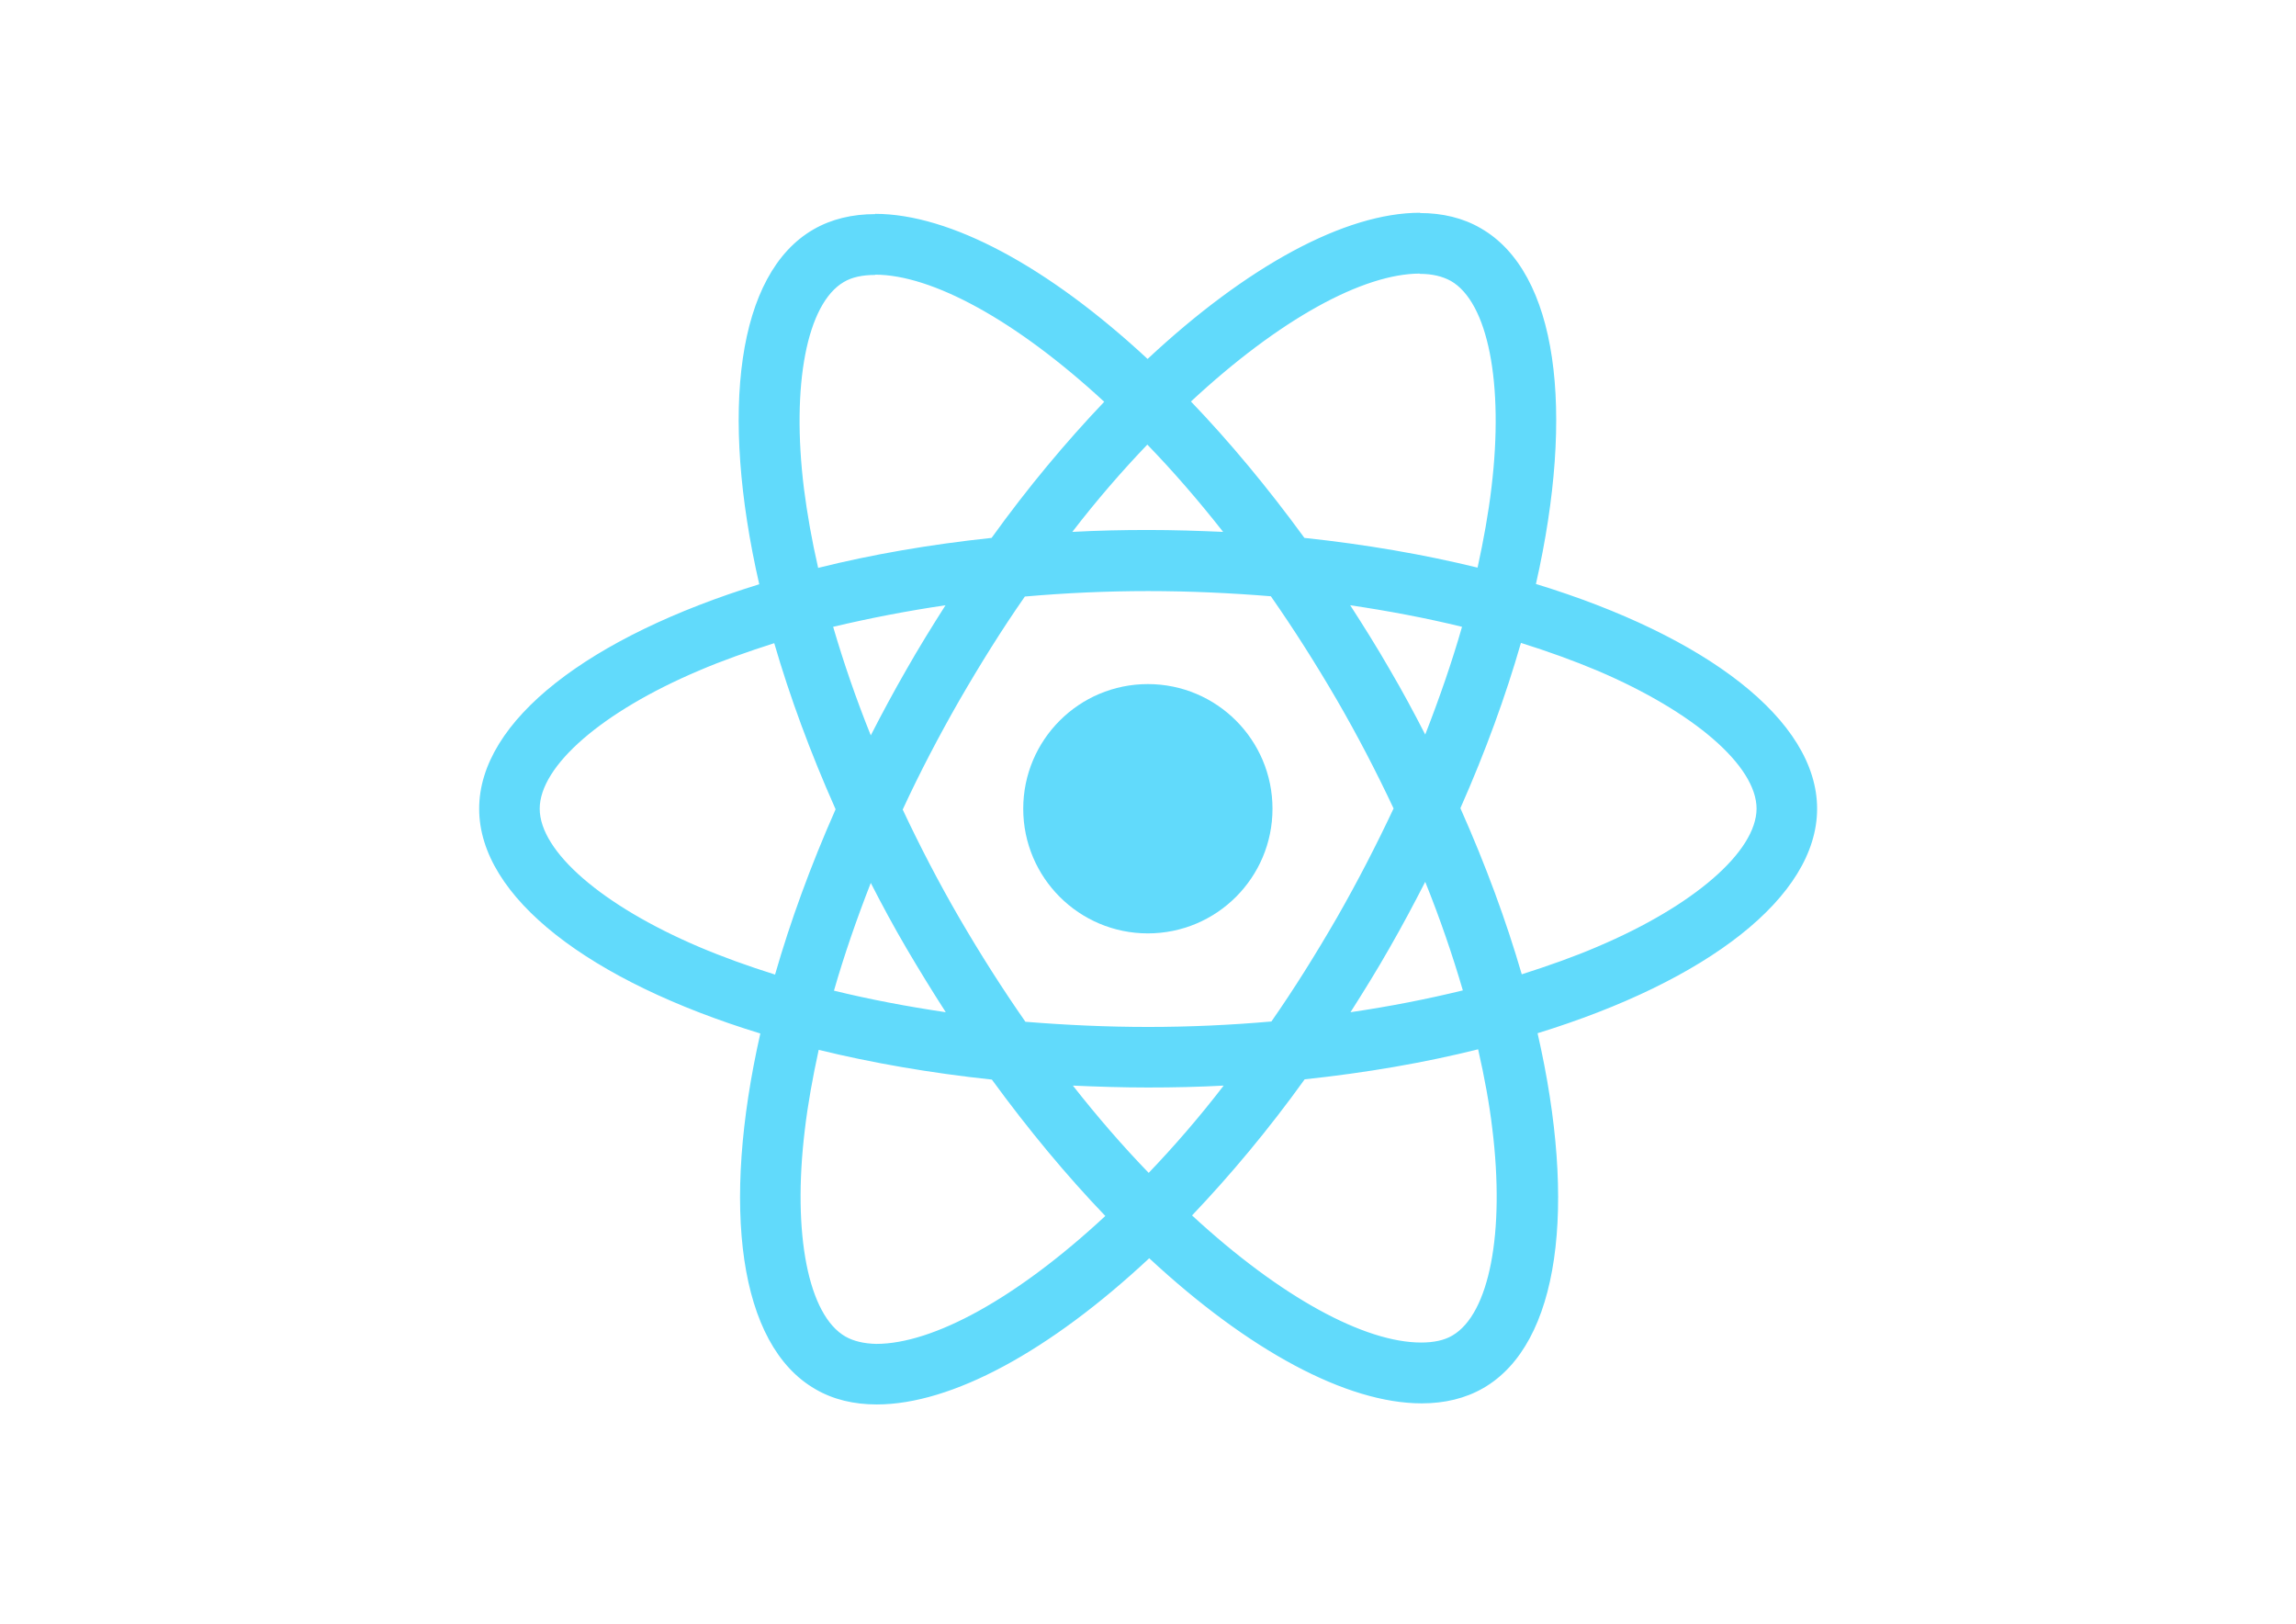
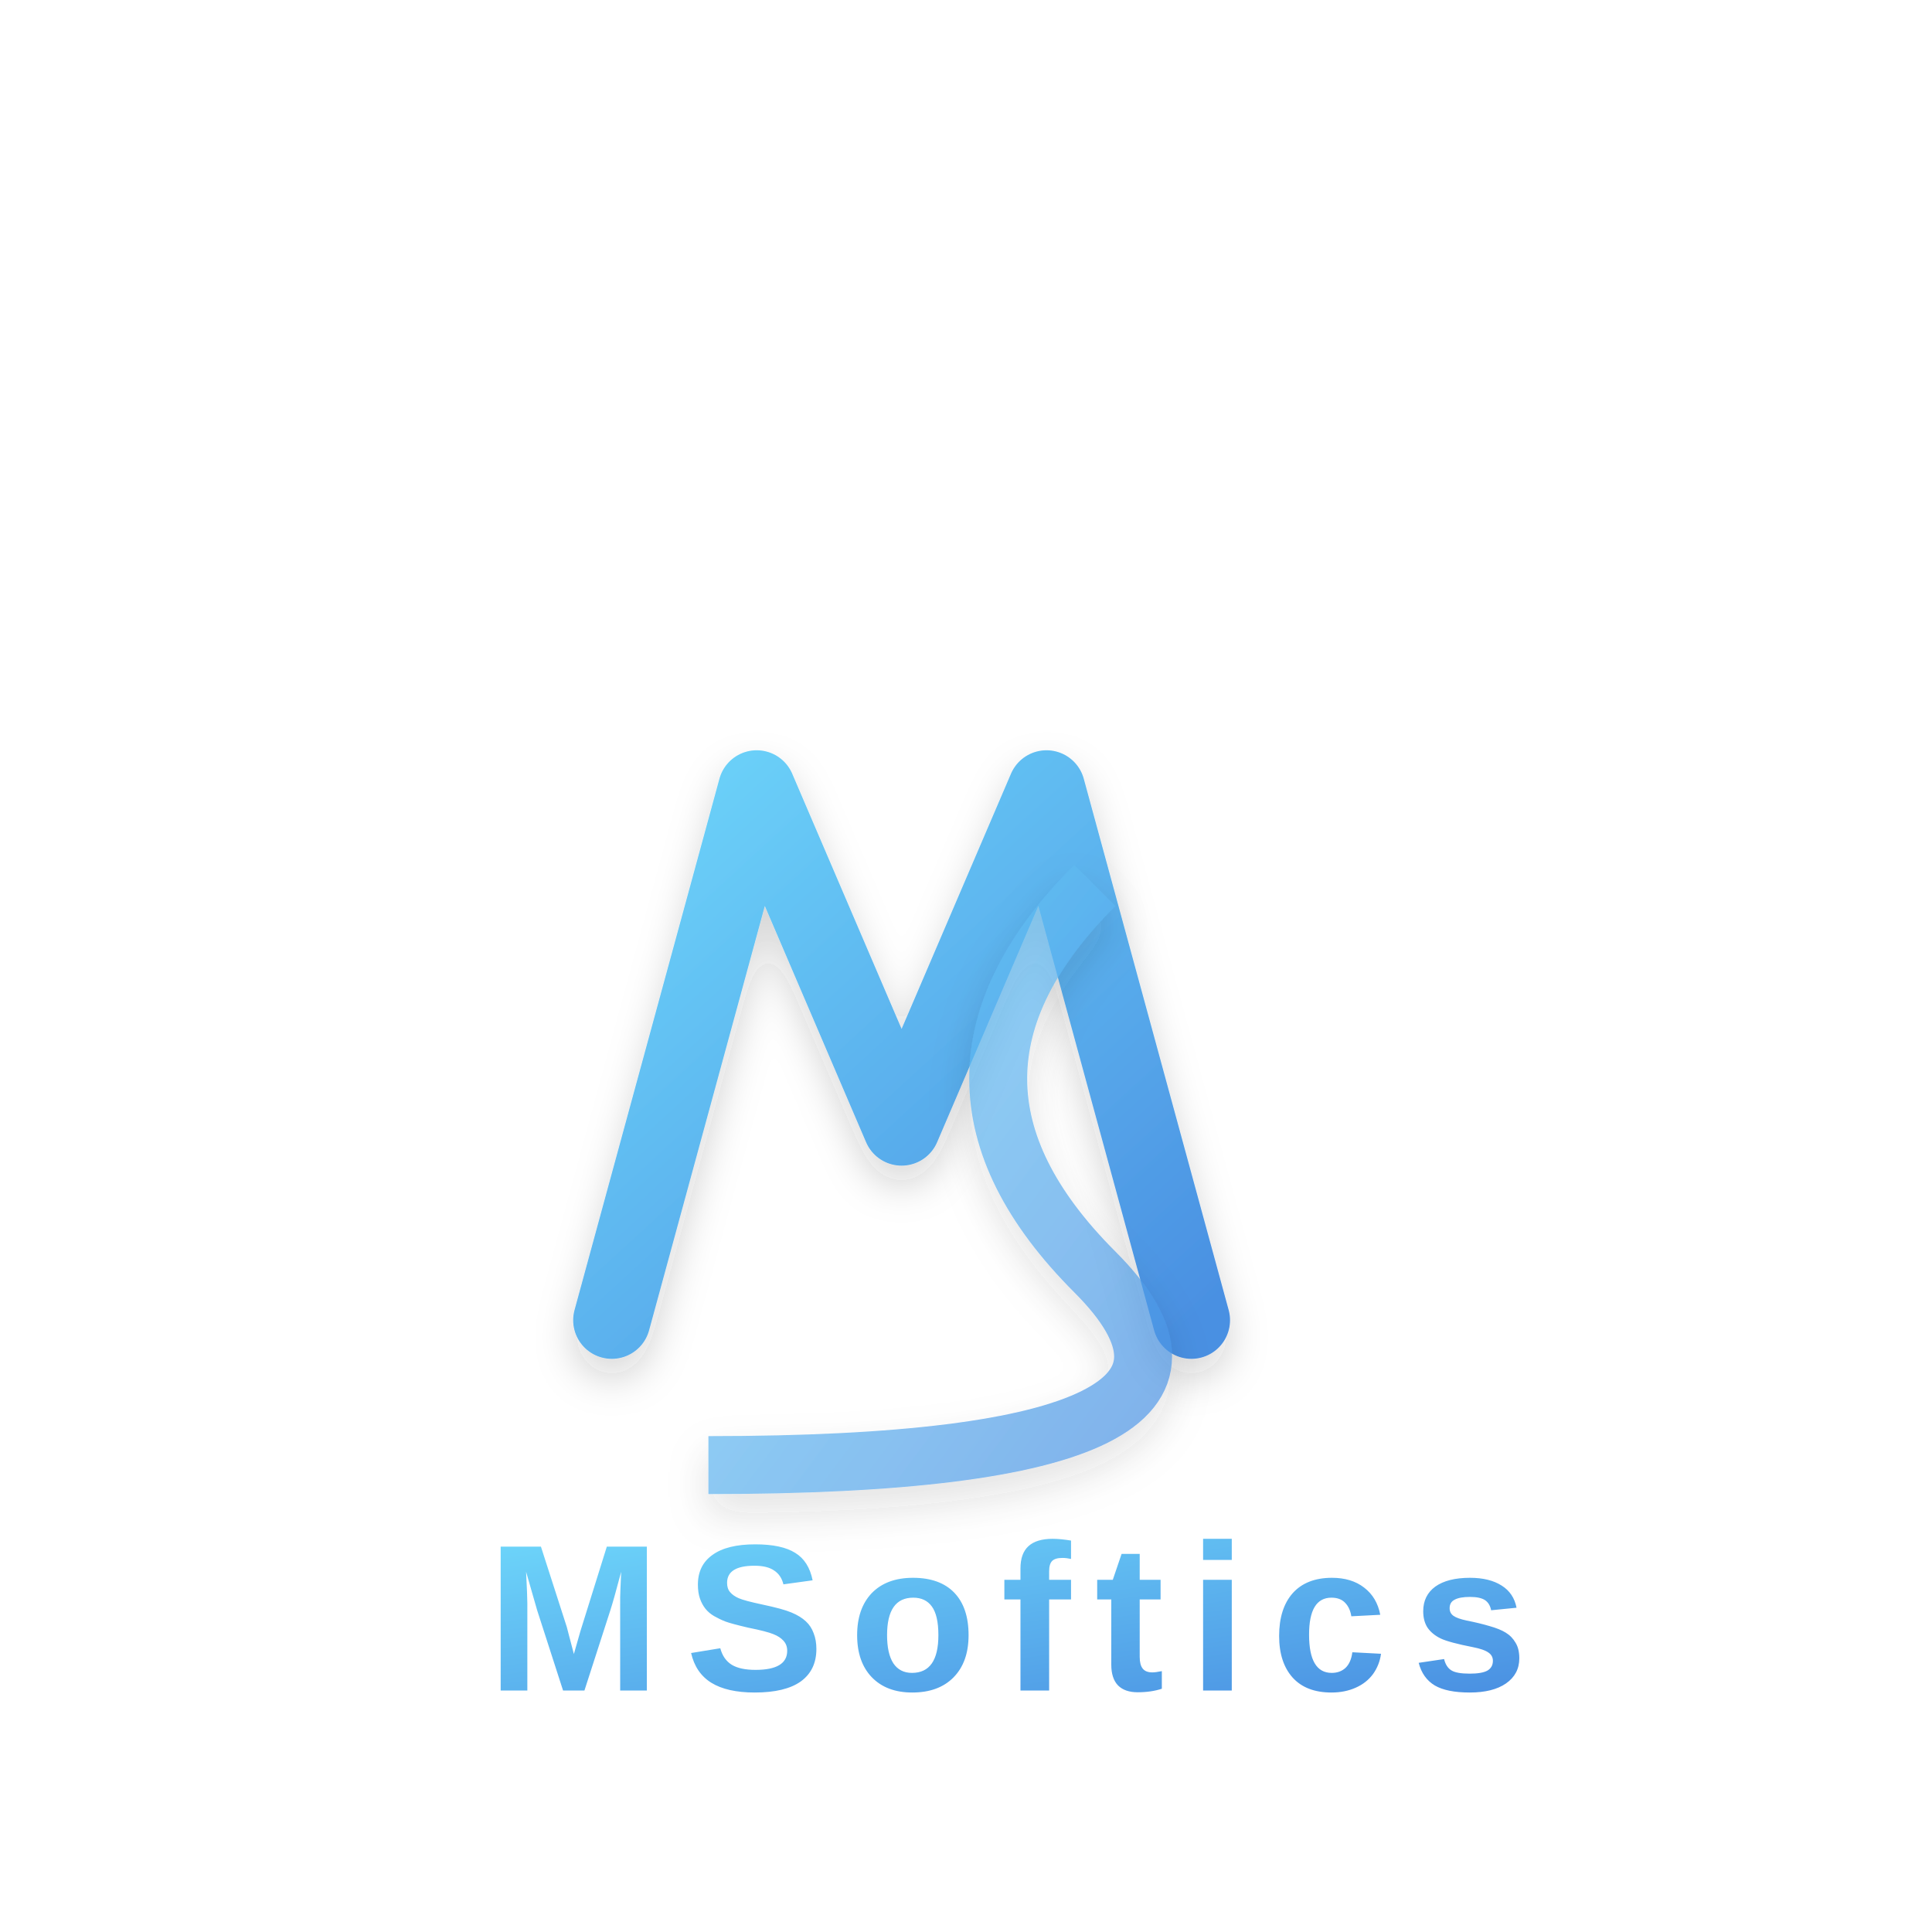
- <svg xmlns="http://www.w3.org/2000/svg" viewBox="0 0 841.9 595.3">
-   <g fill="#61DAFB">
-     <path d="M666.3 296.5c0-32.5-40.7-63.3-103.1-82.4 14.4-63.6 8-114.2-20.2-130.4-6.5-3.8-14.1-5.6-22.4-5.6v22.3c4.6 0 8.3.9 11.4 2.6 13.6 7.8 19.5 37.5 14.9 75.7-1.1 9.4-2.9 19.3-5.1 29.4-19.6-4.8-41-8.5-63.5-10.9-13.5-18.5-27.5-35.3-41.6-50 32.6-30.3 63.2-46.9 84-46.9V78c-27.5 0-63.5 19.6-99.9 53.6-36.4-33.8-72.4-53.2-99.9-53.2v22.3c20.7 0 51.4 16.5 84 46.6-14 14.7-28 31.4-41.3 49.9-22.6 2.4-44 6.1-63.6 11-2.3-10-4-19.7-5.2-29-4.7-38.2 1.1-67.9 14.6-75.8 3-1.8 6.9-2.6 11.5-2.6V78.5c-8.4 0-16 1.8-22.6 5.6-28.1 16.2-34.4 66.7-19.9 130.1-62.2 19.2-102.7 49.9-102.7 82.3 0 32.5 40.7 63.3 103.1 82.4-14.4 63.6-8 114.2 20.2 130.4 6.5 3.8 14.1 5.6 22.5 5.6 27.5 0 63.5-19.6 99.9-53.6 36.4 33.8 72.4 53.2 99.9 53.2 8.4 0 16-1.8 22.6-5.6 28.1-16.2 34.4-66.7 19.9-130.1 62-19.1 102.5-49.9 102.5-82.3zm-130.2-66.7c-3.7 12.9-8.3 26.2-13.5 39.5-4.1-8-8.4-16-13.1-24-4.6-8-9.5-15.8-14.4-23.4 14.2 2.1 27.9 4.7 41 7.9zm-45.8 106.5c-7.8 13.5-15.8 26.3-24.1 38.2-14.9 1.3-30 2-45.2 2-15.1 0-30.2-.7-45-1.9-8.3-11.9-16.4-24.6-24.2-38-7.6-13.1-14.5-26.4-20.8-39.8 6.2-13.4 13.2-26.8 20.7-39.9 7.8-13.5 15.8-26.3 24.1-38.2 14.9-1.3 30-2 45.2-2 15.1 0 30.2.7 45 1.9 8.3 11.9 16.4 24.6 24.2 38 7.6 13.1 14.5 26.4 20.8 39.8-6.3 13.4-13.2 26.8-20.7 39.9zm32.3-13c5.4 13.4 10 26.8 13.8 39.8-13.1 3.2-26.9 5.9-41.2 8 4.9-7.7 9.8-15.6 14.4-23.7 4.6-8 8.9-16.1 13-24.1zM421.2 430c-9.3-9.6-18.6-20.3-27.8-32 9 .4 18.2.7 27.5.7 9.4 0 18.7-.2 27.8-.7-9 11.7-18.3 22.4-27.5 32zm-74.4-58.9c-14.2-2.1-27.9-4.7-41-7.9 3.7-12.9 8.3-26.2 13.5-39.5 4.1 8 8.4 16 13.1 24 4.7 8 9.5 15.8 14.4 23.4zM420.7 163c9.3 9.6 18.6 20.3 27.8 32-9-.4-18.2-.7-27.5-.7-9.4 0-18.7.2-27.8.7 9-11.7 18.3-22.4 27.5-32zm-74 58.9c-4.9 7.7-9.8 15.6-14.4 23.7-4.6 8-8.9 16-13 24-5.4-13.4-10-26.8-13.8-39.8 13.1-3.1 26.9-5.8 41.2-7.9zm-90.5 125.2c-35.4-15.1-58.3-34.9-58.3-50.6 0-15.7 22.9-35.6 58.3-50.6 8.6-3.7 18-7 27.7-10.1 5.7 19.6 13.2 40 22.5 60.9-9.2 20.8-16.6 41.1-22.2 60.6-9.9-3.1-19.3-6.5-28-10.2zM310 490c-13.6-7.8-19.5-37.5-14.9-75.7 1.1-9.4 2.9-19.3 5.1-29.4 19.6 4.8 41 8.5 63.5 10.9 13.5 18.5 27.5 35.3 41.6 50-32.6 30.3-63.2 46.9-84 46.9-4.5-.1-8.3-1-11.3-2.7zm237.2-76.2c4.7 38.2-1.1 67.9-14.6 75.8-3 1.8-6.9 2.6-11.5 2.6-20.7 0-51.4-16.5-84-46.6 14-14.7 28-31.4 41.3-49.9 22.6-2.4 44-6.1 63.6-11 2.3 10.1 4.1 19.8 5.2 29.1zm38.5-66.7c-8.6 3.7-18 7-27.7 10.1-5.7-19.6-13.2-40-22.5-60.9 9.2-20.8 16.6-41.1 22.2-60.6 9.9 3.1 19.3 6.5 28.1 10.2 35.4 15.1 58.3 34.9 58.3 50.6-.1 15.7-23 35.6-58.4 50.6zM320.8 78.4z" />
-     <circle cx="420.9" cy="296.5" r="45.7" />
-     <path d="M520.5 78.1z" />
+ <svg xmlns="http://www.w3.org/2000/svg" width="120" height="120" viewBox="0 0 120 120">
+   <defs>
+     <linearGradient id="mainGrad" x1="0%" y1="0%" x2="100%" y2="100%">
+       <stop offset="0%" stop-color="#6DD5FA">
+         <animate attributeName="stop-color" values="#6DD5FA;#FFD700;#FF69B4;#4A90E2;#6DD5FA" dur="4s" repeatCount="indefinite" />
+       </stop>
+       <stop offset="100%" stop-color="#4A90E2">
+         <animate attributeName="stop-color" values="#4A90E2;#FF69B4;#FFD700;#6DD5FA;#4A90E2" dur="4s" repeatCount="indefinite" />
+       </stop>
+     </linearGradient>
+     <filter id="softShadow" x="-20%" y="-20%" width="140%" height="140%">
+       <feDropShadow dx="0" dy="2" stdDeviation="2" flood-color="#222" flood-opacity="0.18" />
+     </filter>
+   </defs>
+   <g transform="translate(20,28) scale(0.6)">
+     <polyline points="30,90 45,35 60,70 75,35 90,90" fill="none" stroke="url(#mainGrad)" stroke-width="8" filter="url(#softShadow)" stroke-linecap="round" stroke-linejoin="round" />
+     <path d="M 80 45 Q 60 65 80 85 Q 100 105 40 105" fill="none" stroke="url(#mainGrad)" stroke-width="6" opacity="0.7" filter="url(#softShadow)" />
  </g>
+   <text x="50%" y="105" text-anchor="middle" fill="url(#mainGrad)" font-size="13" font-family="Caveat, 'Comic Sans MS', 'Brush Script MT', cursive, Arial, sans-serif" font-weight="bold" letter-spacing="1.5">
+     <tspan>
+       <animate attributeName="fill" values="#6DD5FA;#FFD700;#FF69B4;#4A90E2;#6DD5FA" dur="4s" repeatCount="indefinite" />
+       MSoftics
+     </tspan>
+   </text>
</svg>
